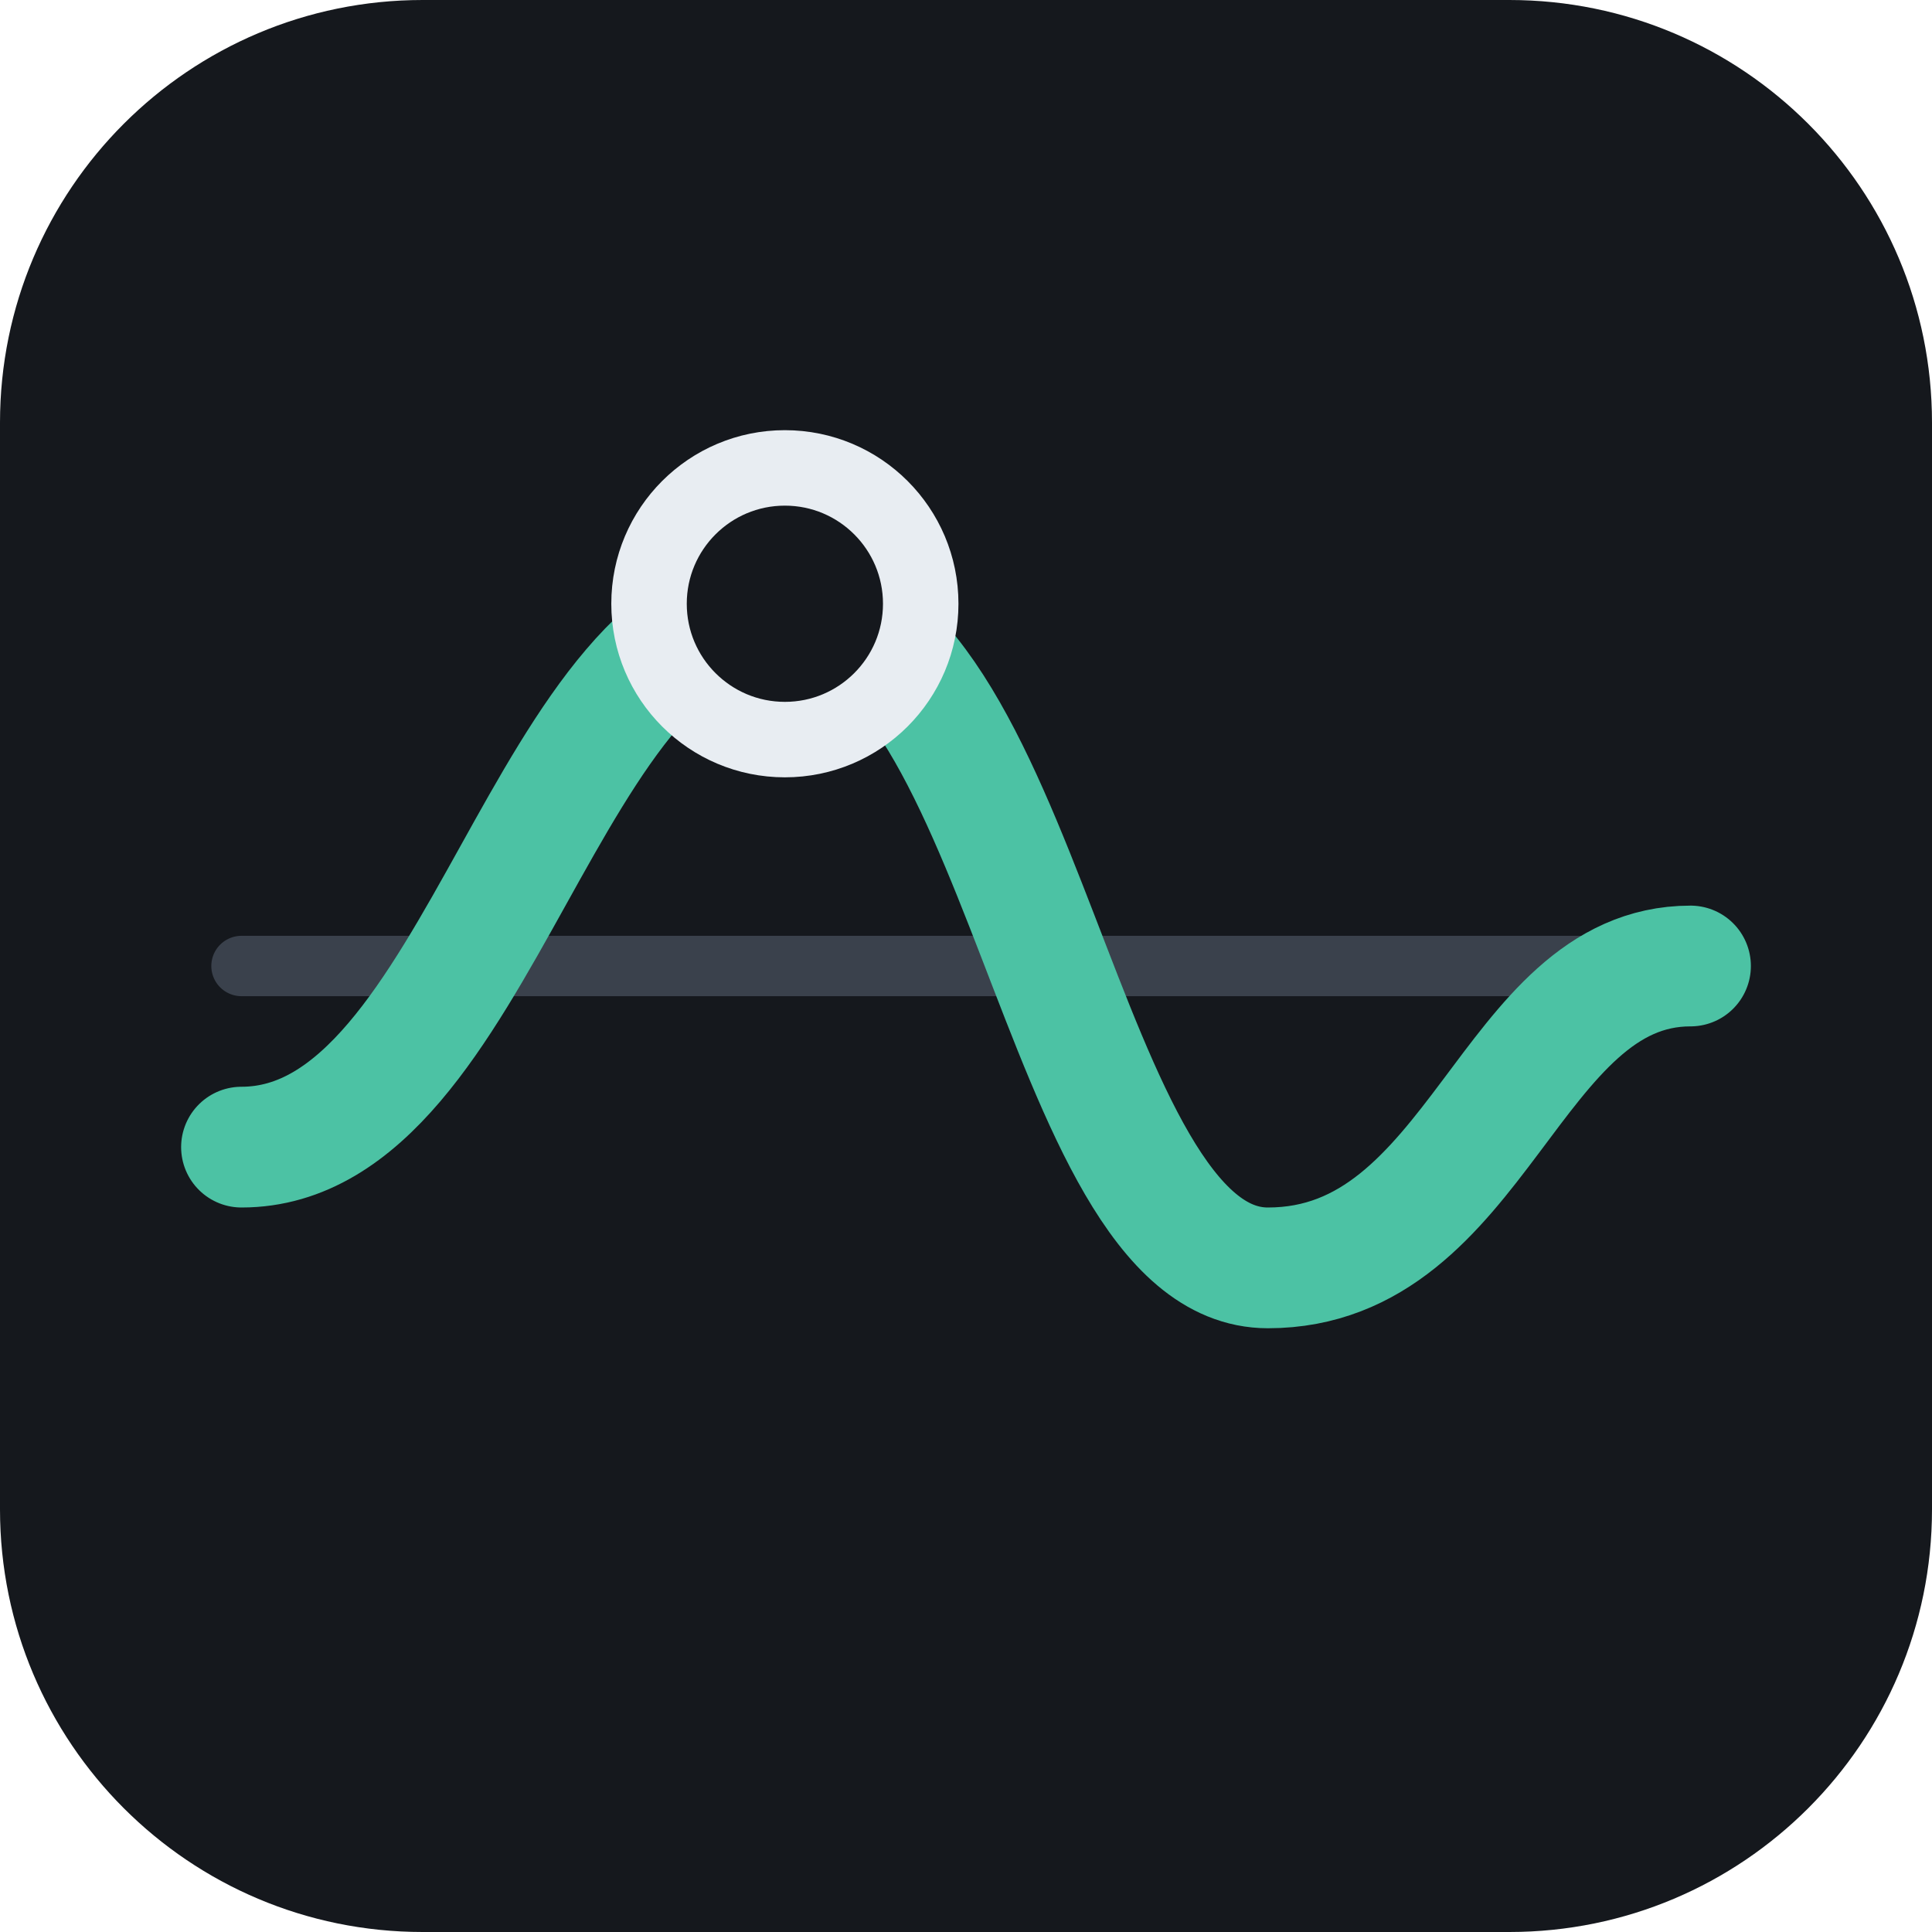
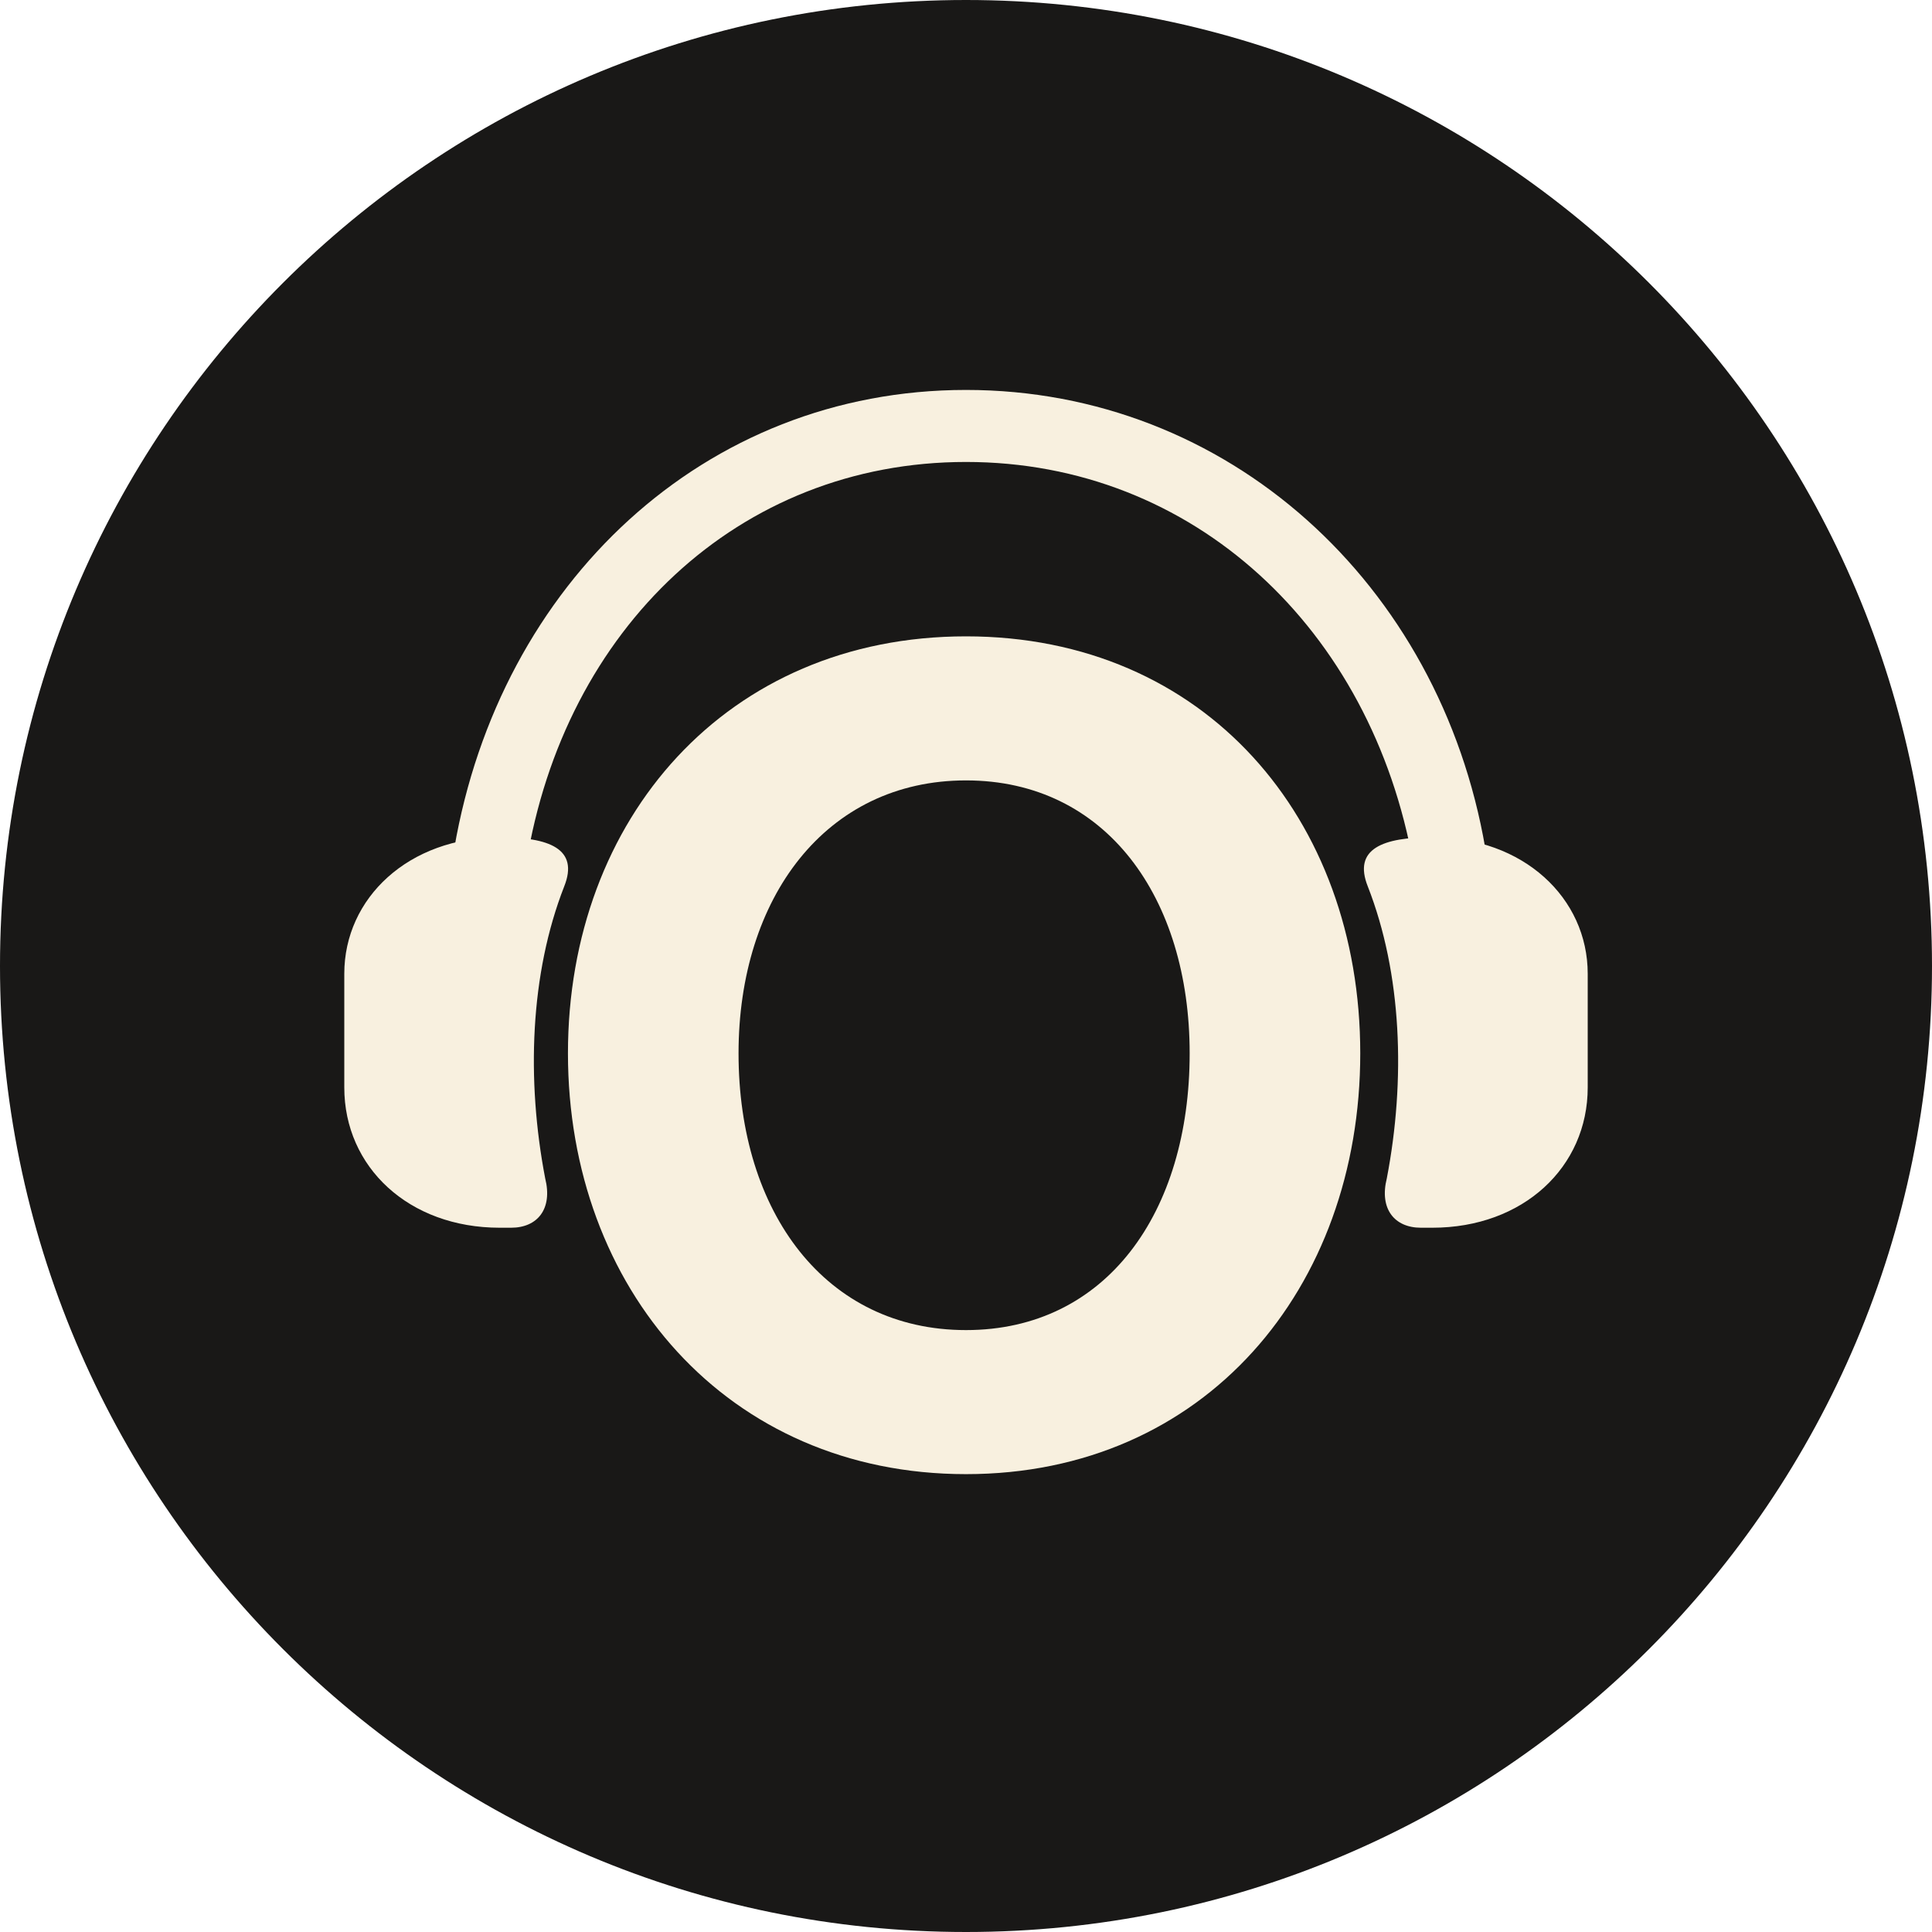
- <svg xmlns="http://www.w3.org/2000/svg" viewBox="0 0 64 64">
-   <rect width="64" height="64" rx="14" fill="#15181d" />
-   <path d="M8 32h48" stroke="#3a414c" stroke-width="2" stroke-linecap="round" />
-   <path d="M8 38c8 0 10-18 18-18s9 22 16 22 8-10 14-10" fill="none" stroke="#4cc2a4" stroke-width="4" stroke-linecap="round" stroke-linejoin="round" />
-   <circle cx="26" cy="20" r="4.5" fill="#15181d" stroke="#e8edf2" stroke-width="2.5" />
+ <svg xmlns="http://www.w3.org/2000/svg" width="512" height="512" viewBox="0 0 512 512">
+   <g id="Layer_1" data-name="Layer 1">
+     <circle cx="256" cy="256" r="256" fill="#191817" />
+     <g>
+       <path d="M256 168.639 C319.292 168.639 360.482 216.861 360.482 279.148 C360.482 341.436 319.292 390.663 256 390.663 C192.708 390.663 150.513 341.436 150.513 279.148 C150.513 216.861 192.708 168.639 256 168.639 Z M256 206.815 C218.829 206.815 195.722 237.958 195.722 279.148 C195.722 321.343 218.829 352.487 256 352.487 C293.171 352.487 315.273 321.343 315.273 279.148 C315.273 237.958 293.171 206.815 256 206.815 Z" fill="#f8f0df" fill-rule="evenodd" />
+       <path d="M120.374 224.898 C132.43 154.574 186.68 103.337 256 103.337 C325.32 103.337 381.579 154.574 393.635 224.898 L374.547 228.917 C363.496 166.629 316.278 122.425 256 122.425 C195.722 122.425 149.509 166.629 139.463 228.917 Z" fill="#f8f0df" />
+       <path id="earcup" d="M132.43 221.884 C108.319 221.884 91.24 237.958 91.24 258.051 L91.24 288.19 C91.24 309.287 108.319 325.361 132.43 325.361 L135.444 325.361 C142.476 325.361 146.495 320.338 144.486 312.301 C139.463 286.181 140.467 258.051 149.509 234.944 C153.527 224.898 145.49 221.884 132.43 221.884 Z" fill="#f8f0df" />
+       <path d="M379.57 221.884 C403.681 221.884 420.76 237.958 420.76 258.051 L420.76 288.19 C420.76 309.287 403.681 325.361 379.57 325.361 L376.556 325.361 C369.524 325.361 365.505 320.338 367.514 312.301 C372.537 286.181 371.533 258.051 362.491 234.944 C358.473 224.898 366.51 221.884 379.57 221.884 Z" fill="#f8f0df" />
+     </g>
+   </g>
</svg>
